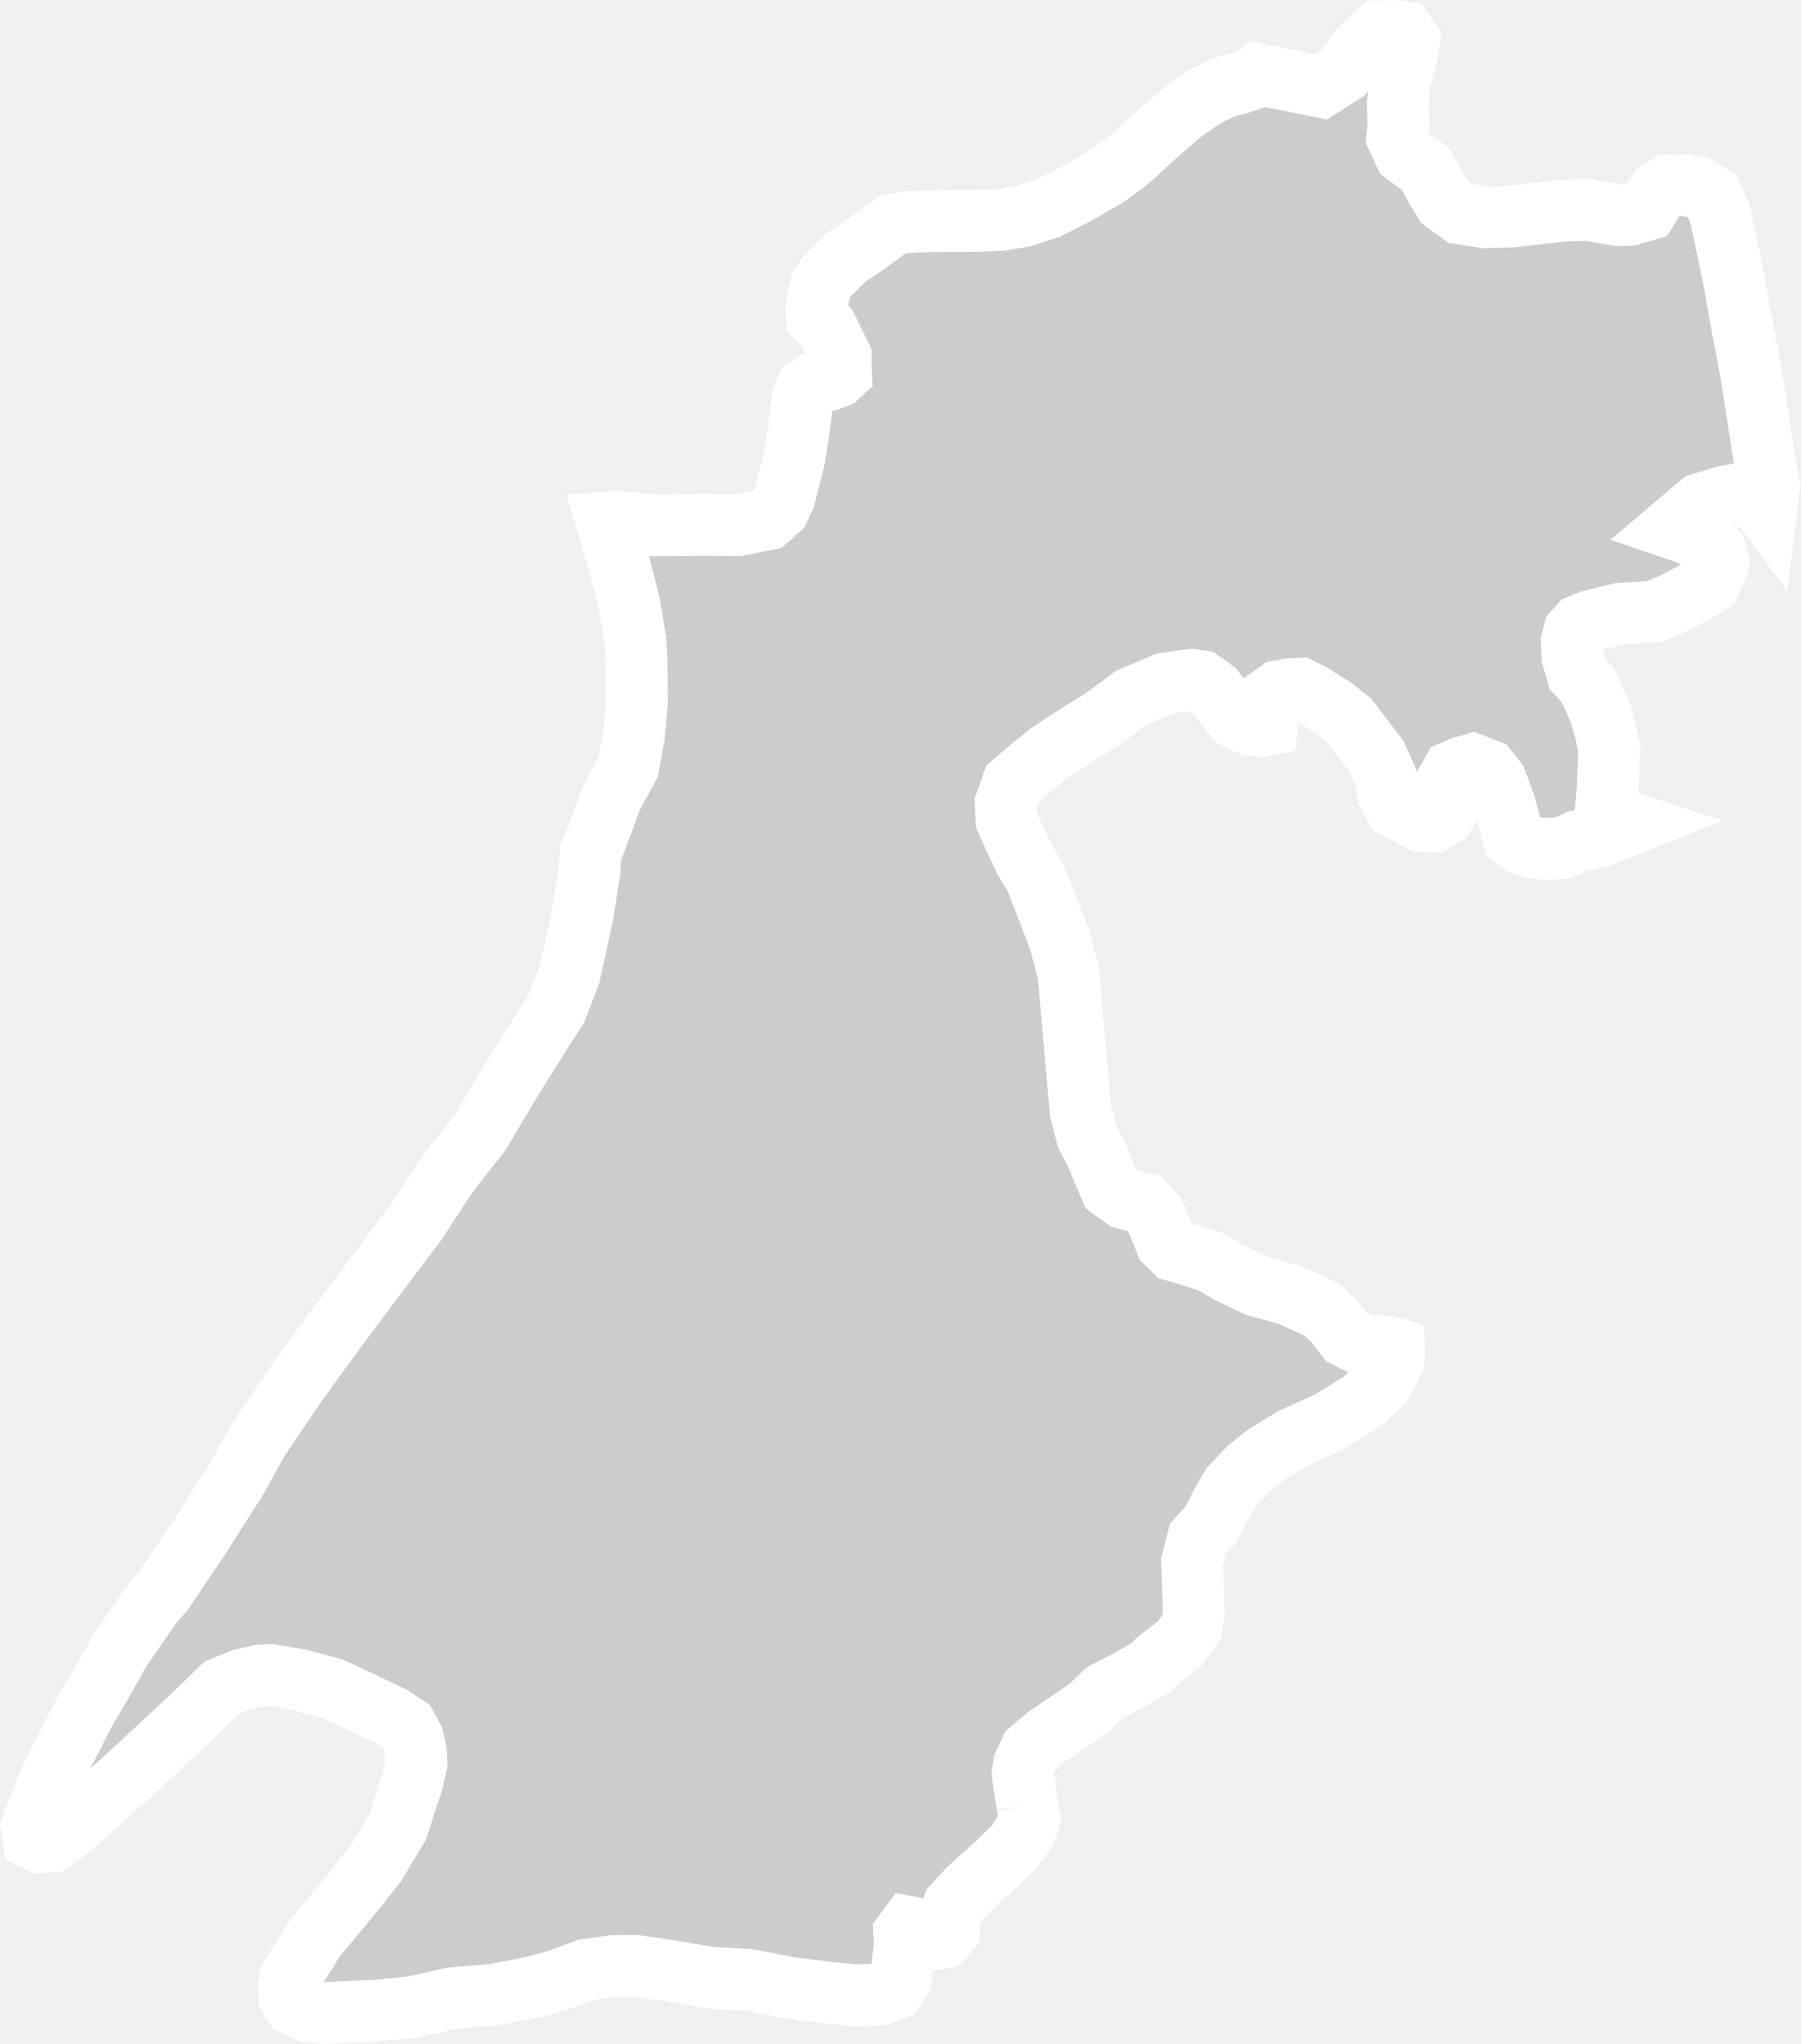
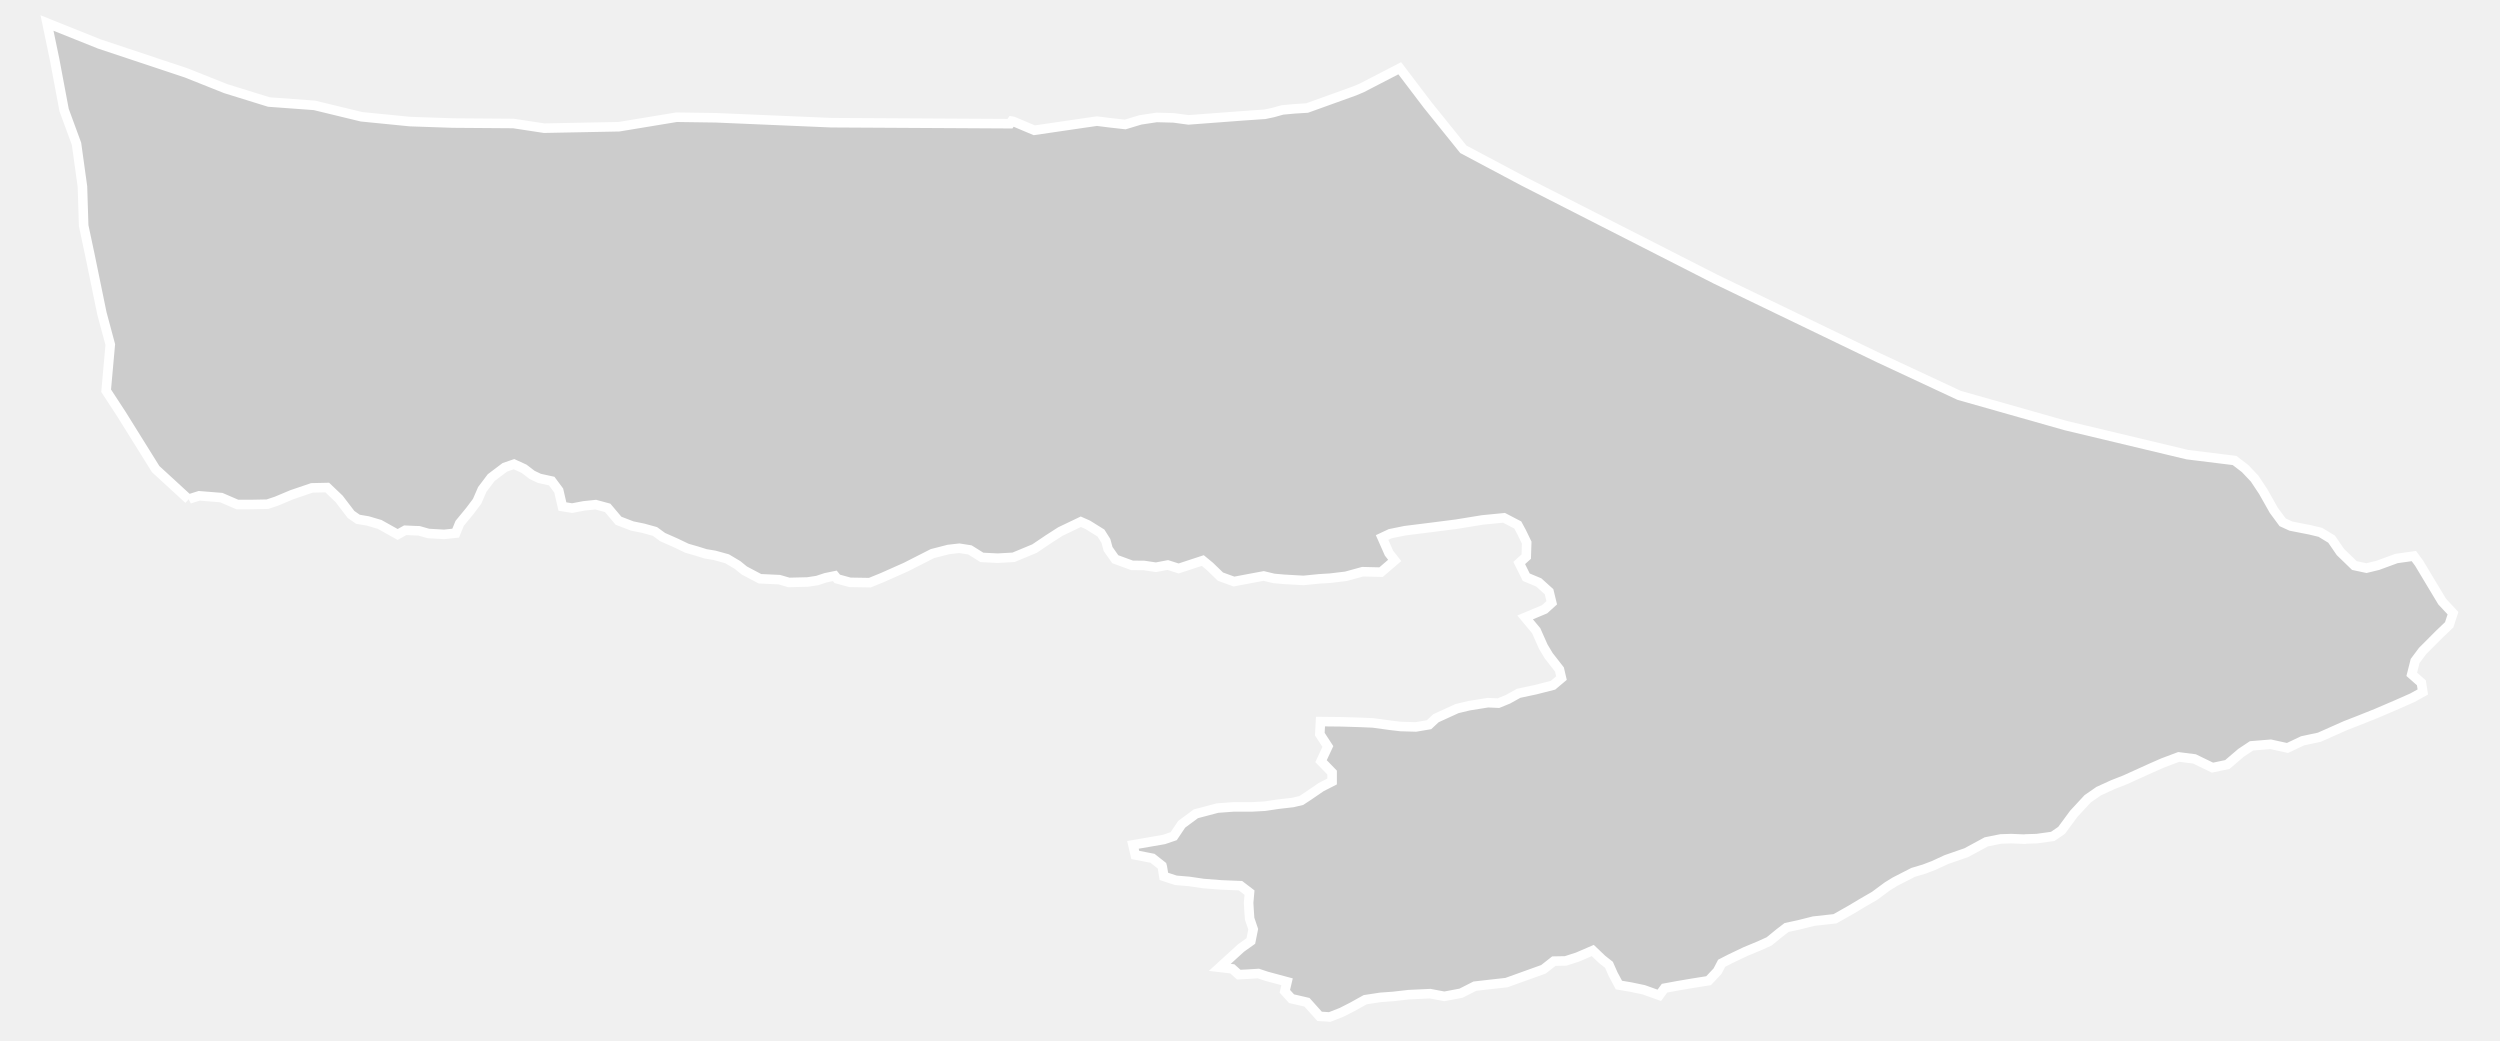
- <svg xmlns="http://www.w3.org/2000/svg" version="1.1" x="0px" y="0px" width="31.214px" height="35.438px" viewBox="0 0 31.214 35.438" style="enable-background:new 0 0 31.214 35.438;" xml:space="preserve">
+ <svg xmlns="http://www.w3.org/2000/svg" version="1.1" id="Layer_1" x="0px" y="0px" width="301.334px" height="125.355px" viewBox="-139.491 -57.628 301.334 125.355" style="enable-background:new -139.491 -57.628 301.334 125.355;" xml:space="preserve">
  <g id="Layer_127">
-     <g id="Layer_132">
-       <path id="Kech" style="fill:#CCCCCC;stroke:#FFFFFF;stroke-width:1.07;" d="    M17.812,31.301L17.812,31.301l-0.08-0.545l0.025-0.172l0.111-0.236l0.27-0.229l0.75-0.513l0.27-0.26l0.361-0.186l0.446-0.252    l0.1-0.111l0.399-0.311l0.197-0.271l0.039-0.279l-0.031-0.85l0.103-0.408l0.218-0.24l0.207-0.396l0.146-0.254l0.301-0.322    l0.307-0.244l0.463-0.282l0.641-0.291l0.566-0.351l0.338-0.308l0.207-0.411l0.012-0.124l-0.004-0.077l-0.09-0.027l-0.144-0.01    l-0.303-0.018l-0.292-0.143l-0.21-0.271l-0.224-0.207l-0.551-0.252l-0.576-0.161l-0.475-0.228l-0.33-0.188l-0.344-0.109    l-0.271-0.08l-0.149-0.148l-0.083-0.213l-0.122-0.273l-0.17-0.179l-0.343-0.094l-0.24-0.175l-0.104-0.243l-0.145-0.351    l-0.159-0.304l-0.112-0.429l-0.101-1.141l-0.108-1.248l-0.158-0.597l-0.229-0.594l-0.188-0.487l-0.194-0.316l-0.183-0.396    l-0.123-0.272l-0.017-0.293l0.123-0.346l0.306-0.263l0.323-0.261l0.377-0.249l0.585-0.365l0.461-0.345l0.582-0.248l0.281-0.043    l0.194-0.024l0.161,0.024l0.224,0.16l0.172,0.226l0.21,0.254l0.273,0.128l0.162,0.01l0.105-0.021l0.025-0.188l-0.016-0.262    l0.188-0.133l0.212-0.039l0.16-0.007l0.201,0.101l0.369,0.231l0.279,0.22l0.25,0.33l0.23,0.301l0.162,0.364l0.033,0.276    l0.119,0.229l0.221,0.114l0.237,0.13l0.214,0.006l0.172-0.1l0.1-0.159l-0.042-0.433l0.098-0.174l0.156-0.068l0.192-0.055    l0.256,0.099l0.152,0.194l0.146,0.396l0.155,0.582l0.131,0.103l0.199,0.069l0.215,0.022l0.32-0.014l0.241-0.119l0.388-0.078    l0.572-0.229l-0.288-0.094l-0.17-0.253l0.025-0.273l0.012-0.328L27.902,13l-0.066-0.332l-0.104-0.349l-0.196-0.435l-0.185-0.201    l-0.087-0.299l-0.012-0.264l0.043-0.166l0.099-0.113l0.192-0.078l0.496-0.121l0.591-0.037l0.346-0.143l0.386-0.205l0.25-0.159    l0.102-0.214l0.042-0.146l-0.052-0.184L29.617,9.42l-0.355-0.172L28.99,9.156l0.383-0.324l0.117-0.097l0.401-0.123l0.229-0.045    l0.414,0.157l0.09,0.123l0.049-0.403L30.56,7.746l-0.192-1.244L30.182,5.52l-0.113-0.646l-0.145-0.699l-0.107-0.49L29.687,3.4    l-0.245-0.148l-0.24-0.045l-0.271,0.006l-0.176,0.109l-0.198,0.316L28.26,3.725L28.05,3.73l-0.513-0.09l-0.418,0.012l-0.328,0.035    l-0.567,0.068l-0.479,0.012l-0.42-0.065l-0.277-0.2L24.92,3.297l-0.193-0.358l-0.369-0.274l-0.132-0.283l0.022-0.209l-0.012-0.363    l0.041-0.469l0.107-0.343l0.049-0.312l-0.095-0.129l-0.181-0.021l-0.24,0.007L23.57,0.864l-0.285,0.397l-0.381,0.244l-1.088-0.217    l-0.092,0.076l-0.238,0.082L21.248,1.5l-0.355,0.174l-0.386,0.266l-0.5,0.433L19.69,2.666L19.56,2.781l-0.364,0.27l-0.518,0.302    l-0.503,0.254L17.736,3.75l-0.371,0.062l-0.409,0.018l-0.75,0.003L16.011,3.84l-0.302,0.014l-0.229,0.04l-0.565,0.411L14.68,4.454    l-0.343,0.341l-0.099,0.145l-0.057,0.25l-0.028,0.125L14.164,5.5l0.171,0.18l0.243,0.5v0.184l0.006,0.107l-0.068,0.063    l-0.14,0.054l-0.158,0.037l-0.106,0.021l-0.12,0.082l-0.078,0.205l-0.06,0.498L13.776,7.93l-0.101,0.408l-0.072,0.28l-0.096,0.206    l-0.203,0.18l-0.511,0.1L12.168,9.1l-0.854,0.008l-0.61-0.064l-0.18,0.014l0.176,0.58l0.208,0.812l0.109,0.646l0.022,0.387    l0.005,0.695l-0.054,0.592l-0.094,0.515l-0.305,0.571l-0.152,0.424l-0.201,0.521l-0.017,0.311l-0.119,0.747l-0.224,1.03    l-0.231,0.6L9.42,17.84l-0.569,0.908l-0.517,0.875L7.756,20.36l-0.553,0.847l-0.896,1.186l-0.723,0.977l-0.508,0.704l-0.603,0.896    l-0.368,0.666l-0.649,1.019l-0.635,0.942l-0.199,0.227l-0.526,0.766l-0.352,0.621L1.471,29.67l-0.348,0.683L0.9,30.78    l-0.107,0.269l-0.139,0.332L0.549,31.68l0.03,0.201l0.024,0.012l0.086,0.045l0.194-0.01l0.272-0.184l1.008-0.898l1.174-1.09    l0.502-0.488l0.328-0.139l0.332-0.078l0.212-0.01l0.484,0.086l0.558,0.146l0.602,0.281l0.449,0.217l0.239,0.158l0.119,0.213    l0.05,0.244l0.011,0.186l-0.07,0.312l-0.12,0.36L6.897,31.67l-0.403,0.67l-0.478,0.594l-0.562,0.676l-0.42,0.67l-0.026,0.154    l0.012,0.201l0.078,0.121l0.237,0.112l0.268,0.033l0.935-0.043l0.599-0.058l0.698-0.155l0.722-0.063l0.648-0.121l0.487-0.132    l0.468-0.176l0.474-0.067l0.39-0.002l0.428,0.059l0.876,0.146l0.639,0.034l0.77,0.149l0.676,0.08l0.423,0.043l0.424-0.018    l0.243-0.089l0.114-0.175l0.073-0.592l-0.012-0.2l0.083-0.112l0.125,0.025l0.186,0.146l0.144,0.041l0.123-0.021l0.116-0.129    l0.007-0.201l0.075-0.235l0.267-0.29l0.472-0.424l0.318-0.307l0.196-0.287l0.061-0.189L17.812,31.301" />
-     </g>
+     <path id="Kohat." style="fill:#CCCCCC;stroke:#FFFFFF;stroke-width:1.15;" d="M-116.754,2.564L-116.754,2.564l0.121-0.067   l1.146-0.364l2.667,0.216l1.94,0.836h1.563l2.061-0.041l1.091-0.364l1.859-0.781l2.412-0.821l1.846-0.041l1.428,1.361l1.442,1.886   l0.835,0.579l1.199,0.203l1.415,0.417l2.169,1.213l0.916-0.513l1.186,0.055l0.471,0.014l1.132,0.323l1.899,0.107l1.388-0.148   l0.485-1.185l1.252-1.523l0.849-1.132l0.62-1.428l1.078-1.428l1.644-1.239l1.105-0.378l1.212,0.553l0.97,0.741l0.876,0.417   l1.482,0.324l0.849,1.145l0.445,1.927l1.172,0.188l1.415-0.27l1.428-0.148l1.441,0.391l1.307,1.55l1.657,0.634l1.32,0.269   l1.415,0.391l0.849,0.62l0.04,0.041l1.617,0.714l1.348,0.646l1.172,0.337l1.078,0.337l1.064,0.175l1.522,0.418l1.267,0.755   l0.809,0.659l1.886,0.997l2.331,0.107l1.159,0.337l2.25-0.054l1.159-0.175l1.024-0.337l1.105-0.229l0.296,0.365l1.522,0.417   l2.398,0.04l1.523-0.62l2.815-1.252l3.206-1.631l1.94-0.498l1.307-0.148l1.28,0.202l1.441,0.902l1.9,0.095l1.913-0.108l2.533-1.051   l1.657-1.118l1.468-0.943l2.452-1.172l0.849,0.377l1.576,0.984l0.593,0.942l0.27,0.984l0.862,1.226l2.021,0.741l1.441,0.014   l1.442,0.215l1.428-0.269l1.307,0.417l2.91-0.956l0.849,0.7l1.28,1.239l1.63,0.593l1.913-0.363l1.671-0.31l1.226,0.296l1.226,0.108   l2.345,0.134l1.872-0.188l1.334-0.082l1.914-0.229l2.007-0.552l2.223,0.054l1.644-1.414l-0.688-0.876l-0.834-1.886L28.077,6.7   l1.793-0.364l3.017-0.377l3.153-0.404l3.153-0.513l2.6-0.256L43.45,5.65l0.472,0.875l0.605,1.254l-0.054,1.684l-0.849,0.768   l0.849,1.712l1.51,0.632l1.239,1.119l0.323,1.334l-0.862,0.781l-2.345,0.982l1.334,1.604l0.849,1.912l0.661,1.105l1.293,1.657   l0.242,1.037l-1.023,0.862l-2.116,0.539l-2.02,0.431l-1.28,0.714l-1.158,0.473l-1.268-0.055l-2.276,0.364l-1.455,0.35l-2.532,1.159   l-0.836,0.781l-1.59,0.27l-1.832-0.054l-1.159-0.135l-2.169-0.297l-1.55-0.066l-2.236-0.068l-2.546-0.026l-0.081,1.509l0.971,1.495   l-0.822,1.766l1.334,1.374v1.077l-1.321,0.674l-1.535,1.051l-0.862,0.566l-1.024,0.242l-1.765,0.202l-1.603,0.242l-1.496,0.081   H9.243l-1.994,0.148l-2.6,0.688l-1.711,1.266l-0.957,1.428l-1.186,0.404l-3.731,0.646l0.283,1.214l2.075,0.403l1.145,0.902   l0.041,0.148l0.188,1.132l1.441,0.473l1.604,0.134l1.738,0.256l2.102,0.162l2.344,0.095l1.092,0.834l-0.108,1.239l0.041,0.702   l0.081,1.198l0.431,1.28l-0.283,1.414l-1.172,0.836l-2.574,2.344l1.509,0.176l0.781,0.7l1.051-0.054l1.308-0.081l1.01,0.337   l2.452,0.66l-0.27,1.145l0.808,0.89l1.86,0.432l1.522,1.697l0.861,0.054l0.351,0.027l1.441-0.565l1.267-0.646l1.577-0.876   l1.846-0.283l1.508-0.108l1.887-0.215l2.586-0.122l1.712,0.324l2.007-0.378l1.671-0.849l1.644-0.188l2.169-0.243l2.021-0.727   l2.438-0.876l1.253-0.983l1.415-0.026l1.428-0.459l1.846-0.795l1.132,1.078l0.821,0.646l0.499,1.132l0.7,1.307l1.429,0.242   l1.55,0.324l1.886,0.673l0.633-0.861l1.604-0.297l1.833-0.31l1.871-0.297l1.078-1.145l0.499-0.957l1.051-0.539l1.806-0.862   l1.684-0.7l1.187-0.539l1.239-1.011l0.861-0.66l1.496-0.323l1.765-0.444l2.573-0.283l1.927-1.092l1.441-0.861l1.401-0.81   l1.549-1.145l0.917-0.565l2.183-1.119l1.347-0.403l1.132-0.432l1.509-0.7l2.438-0.849l2.386-1.294l1.751-0.35l1.266-0.041   l1.631,0.068l0.094-0.027l1.348-0.041l1.927-0.269l1.064-0.729l1.468-1.993l1.685-1.819l1.172-0.809l0.148-0.107l1.711-0.781   l1.442-0.565l3.152-1.429l1.441-0.633l1.9-0.714l1.899,0.241l2.169,1.052l1.792-0.378l1.656-1.415l1.253-0.834l2.317-0.189   l2.021,0.445l1.819-0.863l2.02-0.431l3.153-1.401l1.725-0.673l2.021-0.809l2.451-1.052l1.859-0.821l1.267-0.7l-0.175-1.105   l-1.159-1.023l0.404-1.604l0.903-1.212l2.073-2.075l1.132-1.078l0.458-1.4l-1.307-1.401l-1.266-2.103l-1.51-2.519l-0.633-0.862   l-2.102,0.296l-2.236,0.822l-1.375,0.336l-1.454-0.31l-1.685-1.63l-1.064-1.55l-1.348-0.821l-1.226-0.296l-2.331-0.459   l-0.997-0.458l-1.063-1.441L133.3,1.62l-1.037-1.562l-1.132-1.199l-1.28-0.983l-5.685-0.701l-14.659-3.503l-12.866-3.65l-9.646-4.5   l-19.697-9.498L44.111-35.794l-7.222-3.84l-4.298-5.335l-3.367-4.433l-4.554,2.358l-0.89,0.377l-5.727,2.062l-1.536,0.095   l-1.441,0.134l-1.104,0.31l-1.01,0.216l-2.601,0.176L3.76-43.177l-1.779-0.242l-2.061-0.054l-1.954,0.296l-1.833,0.553   l-1.913-0.216l-1.495-0.188l-1.671,0.242l-5.874,0.862l-2.56-1.078l-0.162-0.026l-0.215,0.31l-21.543-0.121l-13.891-0.593   l-4.756-0.067l-6.938,1.146l-9.013,0.175l-3.719-0.565l-7.302-0.054l-5.16-0.176l-5.833-0.579l-5.672-1.374l-5.497-0.404   l-5.214-1.617l-4.729-1.886l-10.482-3.489l-6.319-2.533l0.917,4.405l1.145,6.09l1.495,4.069l0.714,5.16l0.148,4.702l0.755,3.556   l1.441,7.007l1.011,3.771l-0.499,5.564l1.873,2.87l4.096,6.574L-116.754,2.564" />
  </g>
-   <g id="Layer_1">
+   <g id="Layer_1_1_">
</g>
</svg>
